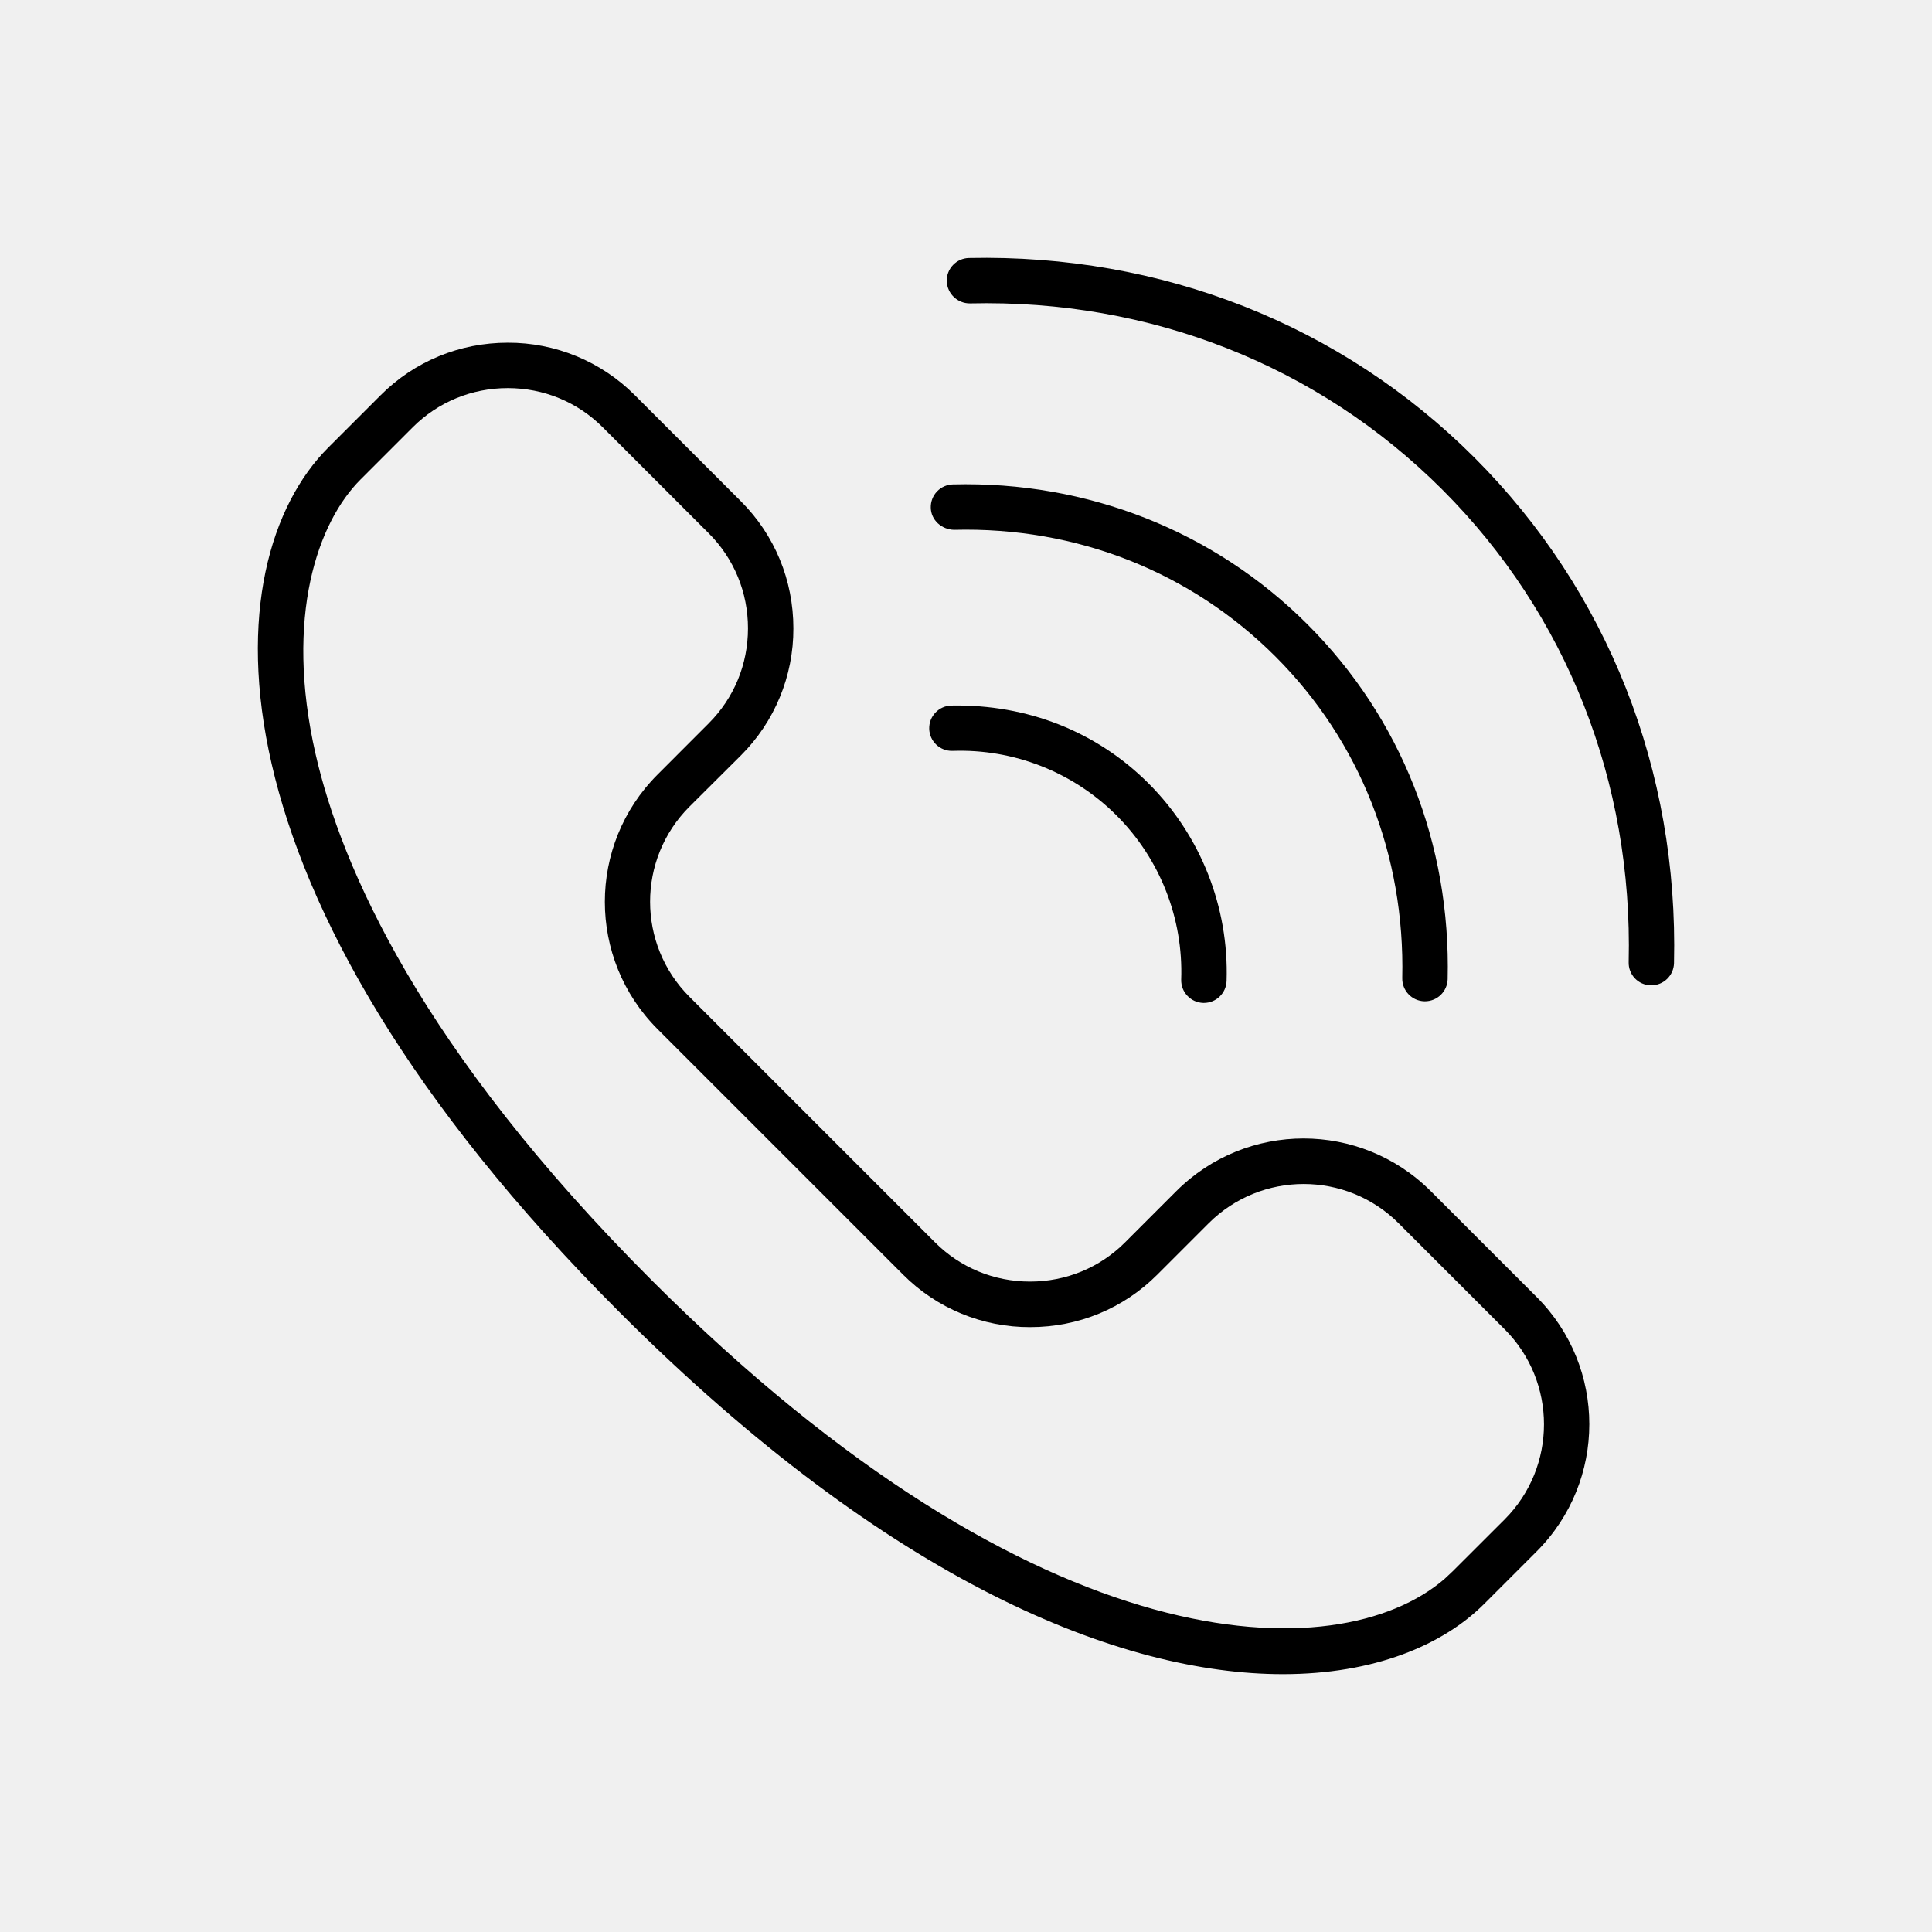
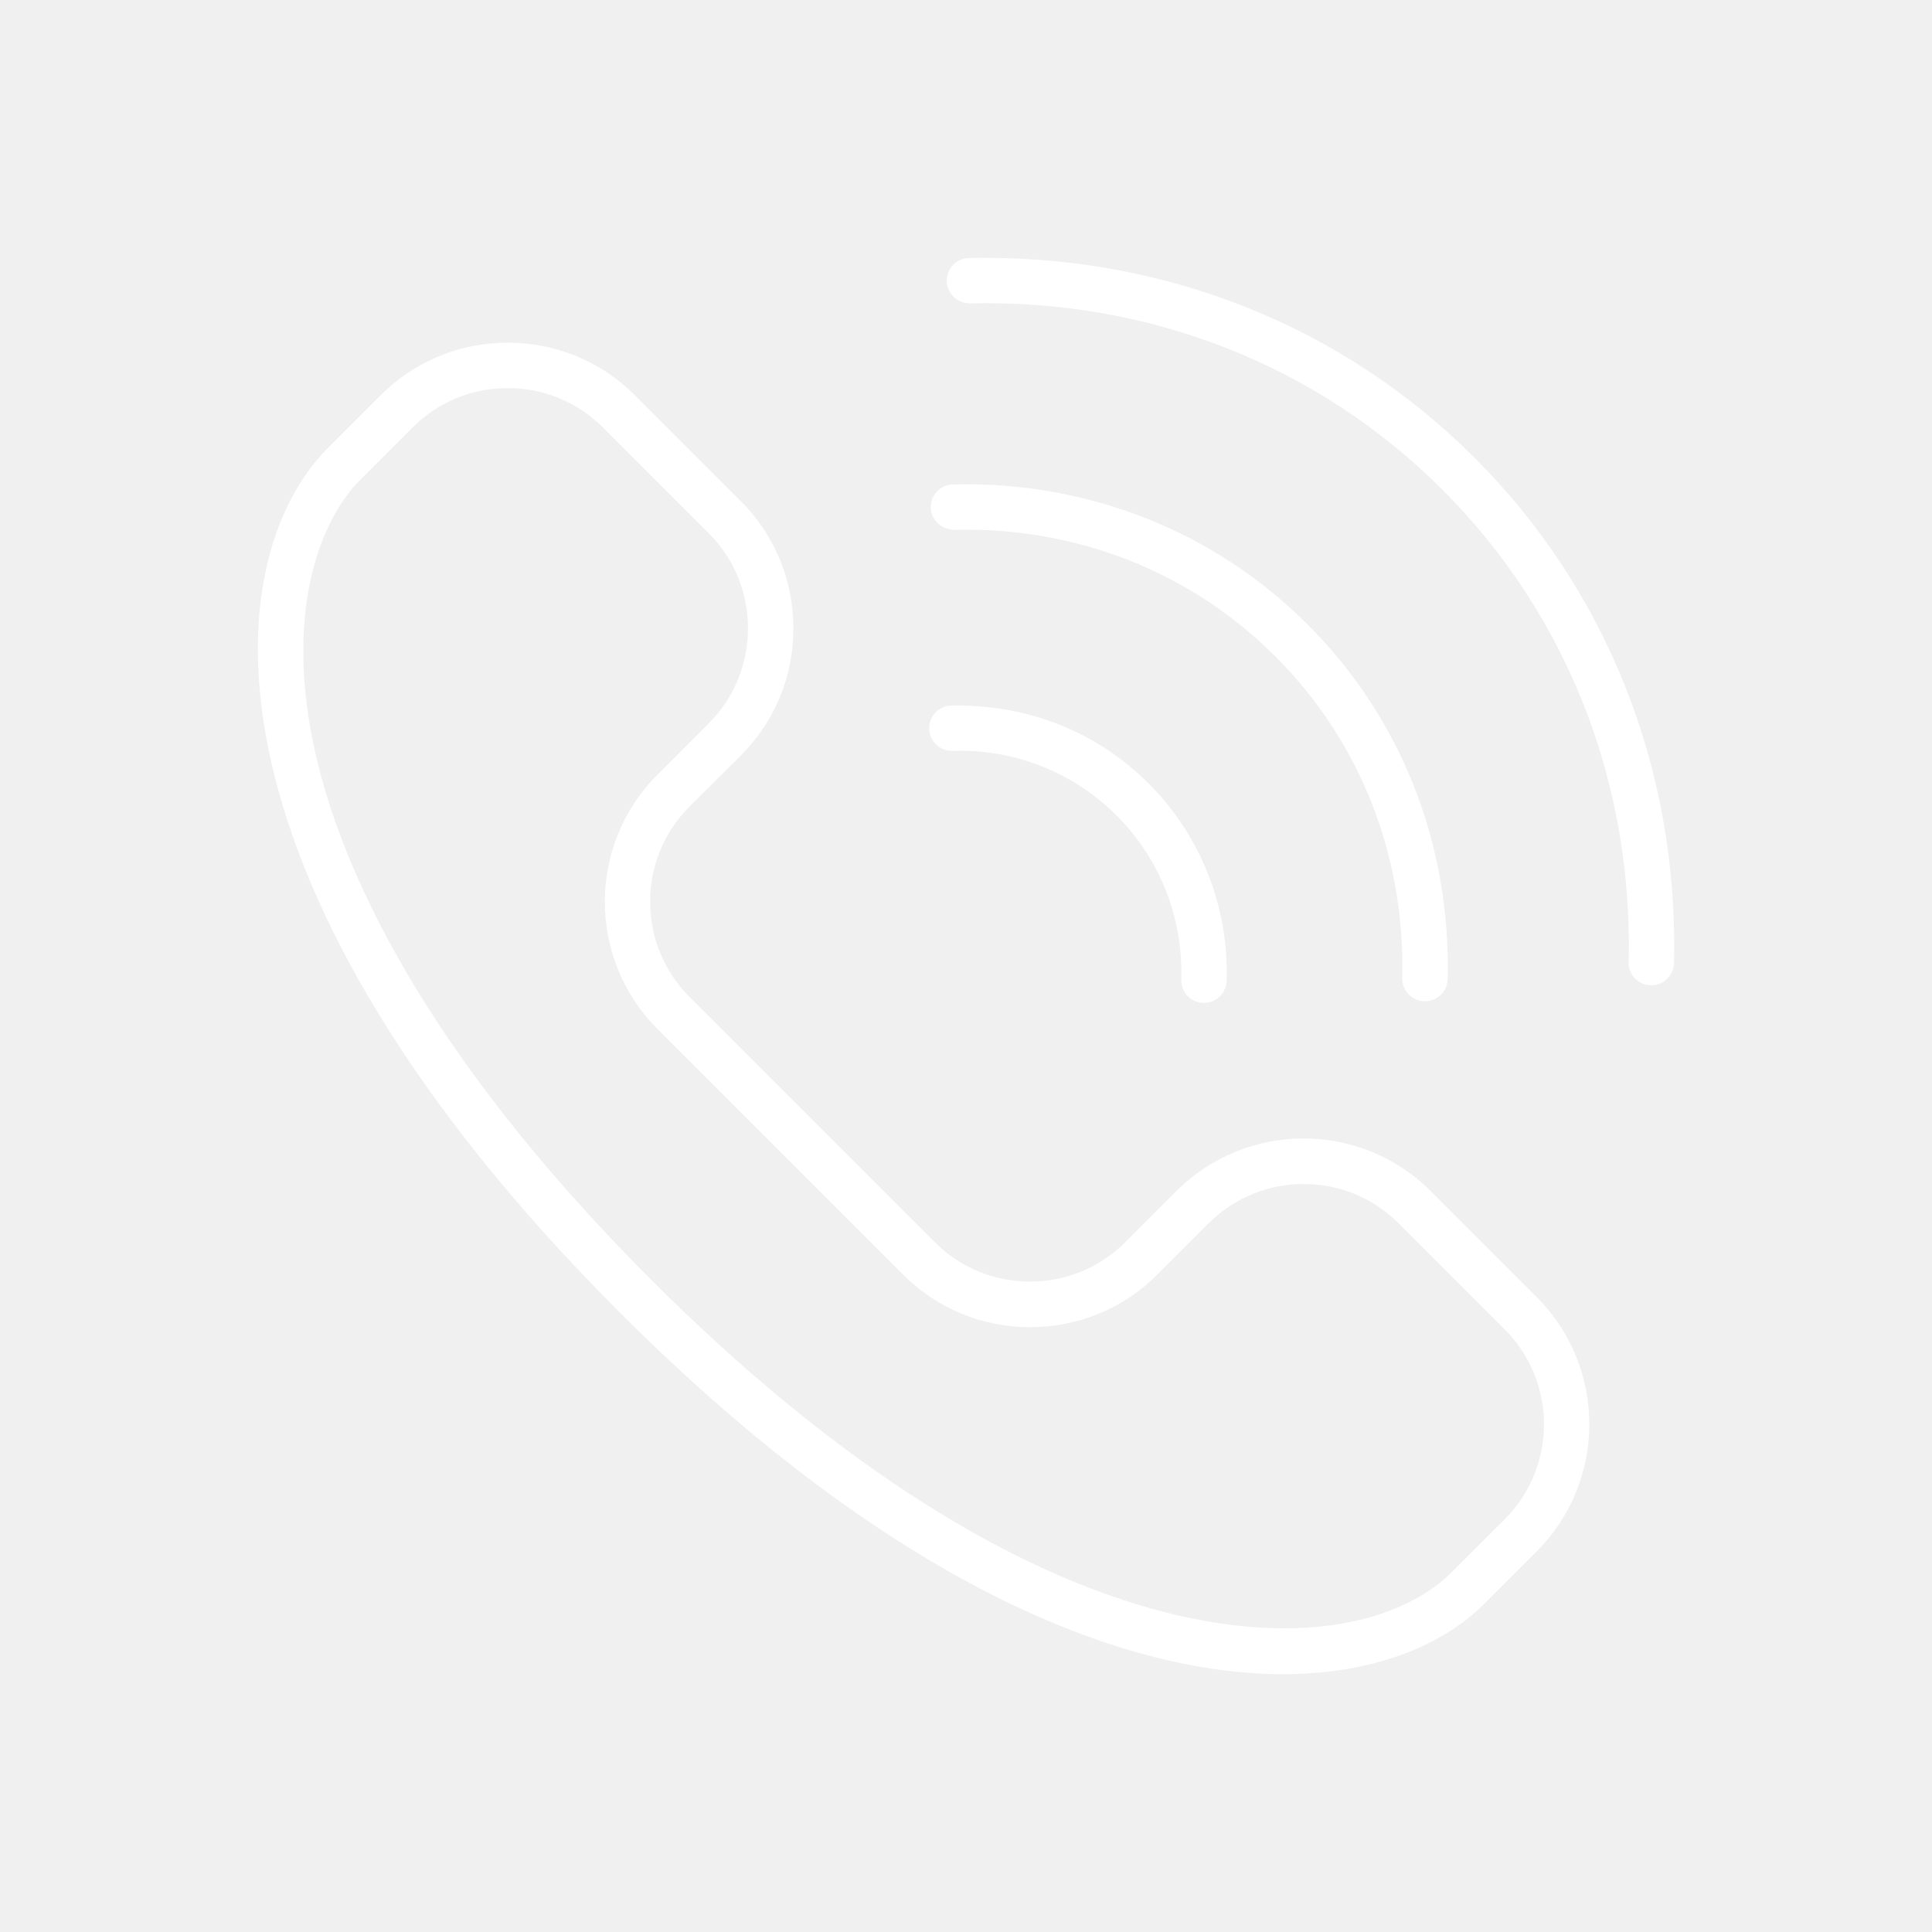
<svg xmlns="http://www.w3.org/2000/svg" width="26" height="26" viewBox="0 0 26 26">
-   <g fill-rule="evenodd">
+   <g fill="#FFF" fill-rule="evenodd">
    <path d="M9.971 10.166a2.403 2.403 0 0 0 .706-1.71c0-.648-.251-1.255-.706-1.71L8.543 5.318a2.403 2.403 0 0 0-1.71-.706c-.648 0-1.255.251-1.71.706l-.489.489-.216.216c-1.551 1.551-1.787 5.93 3.921 11.638 3.649 3.649 6.755 4.869 8.926 4.869 1.225 0 2.152-.388 2.711-.948l.705-.705a2.422 2.422 0 0 0 0-3.421l-1.428-1.428a2.423 2.423 0 0 0-3.421 0l-.692.692c-.34.34-.794.527-1.278.527s-.938-.187-1.278-.527l-3.307-3.307a1.81 1.81 0 0 1 0-2.556l.694-.691zm-1.124 3.681l3.307 3.307a2.401 2.401 0 0 0 1.71.706c.648 0 1.255-.251 1.71-.706l.692-.692a1.81 1.81 0 0 1 2.556 0l1.428 1.428a1.81 1.81 0 0 1 0 2.556l-.698.697-.115.108c-1.429 1.227-5.451 1.193-10.666-4.021-3.114-3.114-4.179-5.57-4.524-7.082-.423-1.855.034-3.124.603-3.693l.705-.705c.34-.34.794-.527 1.278-.527s.938.187 1.278.527l1.428 1.428c.34.34.527.794.527 1.278s-.188.938-.528 1.278l-.691.692a2.422 2.422 0 0 0 0 3.421zm13.368-.587h.007a.306.306 0 0 0 .306-.298c.061-2.595-.893-5.011-2.686-6.804-1.793-1.792-4.211-2.741-6.803-2.686a.305.305 0 0 0-.298.313.31.31 0 0 0 .313.298c2.423-.057 4.683.833 6.357 2.507 1.673 1.673 2.564 3.931 2.507 6.357a.303.303 0 0 0 .297.313z" />
    <path d="M12.838 7.13c1.653-.042 3.188.567 4.327 1.706 1.139 1.139 1.744 2.675 1.706 4.326a.306.306 0 0 0 .298.313h.007a.306.306 0 0 0 .306-.298c.043-1.82-.626-3.515-1.885-4.773-1.258-1.258-2.964-1.931-4.773-1.885a.305.305 0 0 0-.298.313c.003.168.147.294.312.298zm-.021 2.975a2.975 2.975 0 0 1 3.079 3.079.306.306 0 0 0 .298.313h.007a.306.306 0 0 0 .306-.298 3.595 3.595 0 0 0-1.049-2.655c-.7-.7-1.634-1.068-2.655-1.049a.305.305 0 0 0 .014.61z" />
  </g>
</svg>
